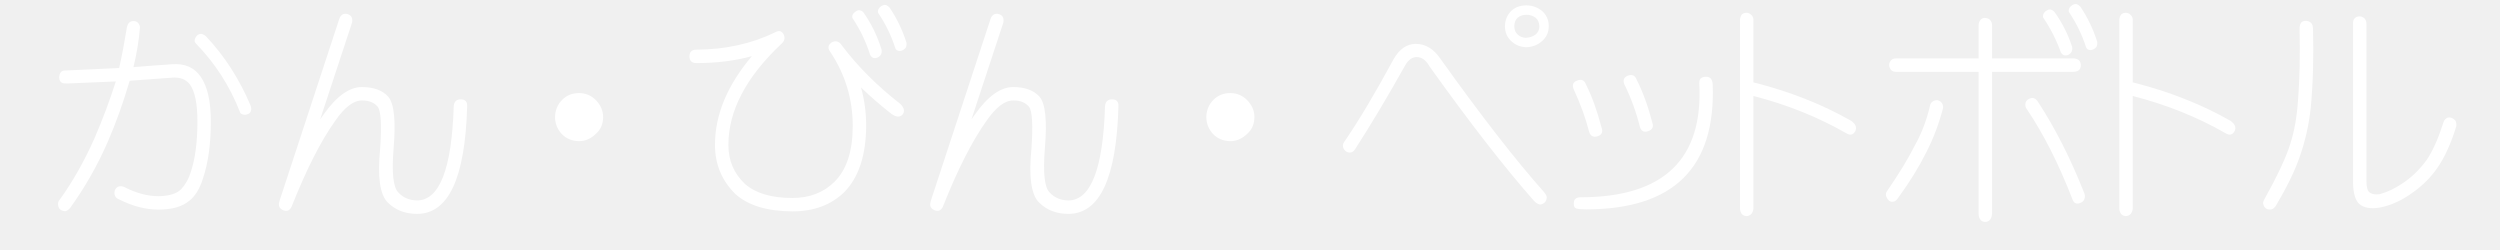
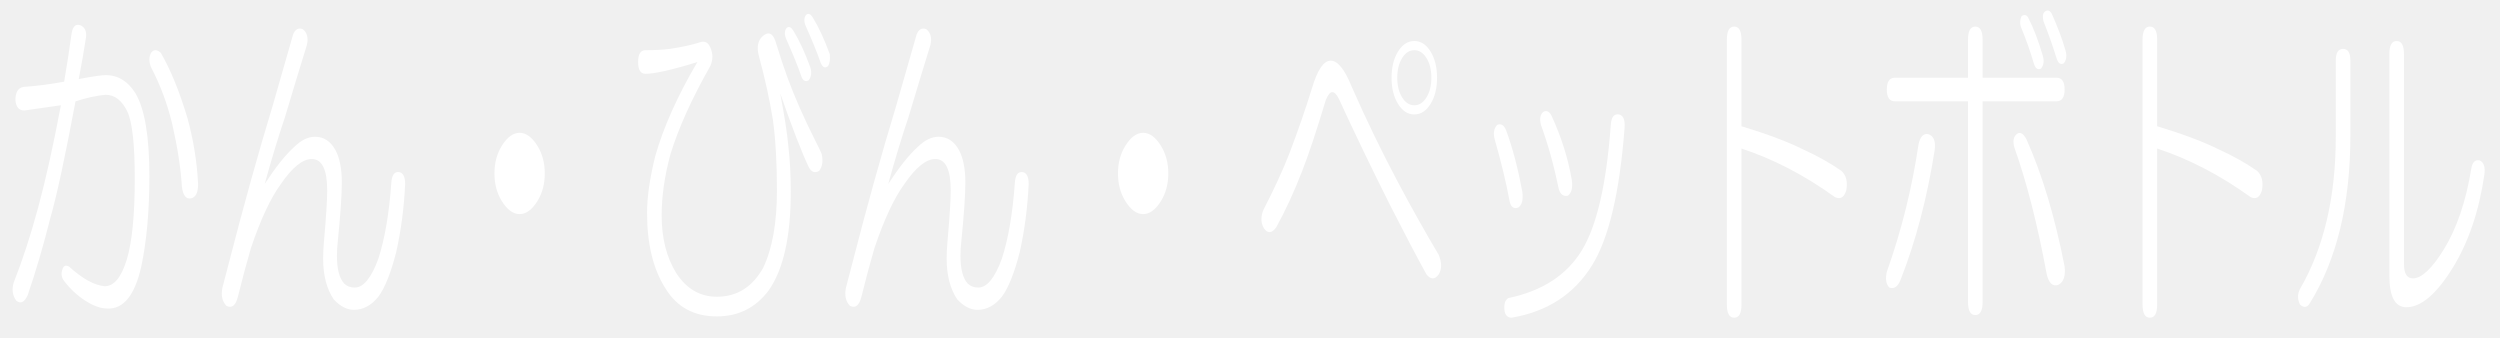
- <svg xmlns="http://www.w3.org/2000/svg" version="1.1" id="レイヤー_3" x="0px" y="0px" width="200px" height="20px" viewBox="0 0 200 20" enable-background="new 0 0 200 20" xml:space="preserve">
+ <svg xmlns="http://www.w3.org/2000/svg" version="1.1" id="レイヤー_1" x="0px" y="0px" width="200px" height="27px" viewBox="0 0 200 27" enable-background="new 0 0 200 27" xml:space="preserve">
  <g>
-     <path fill="#FFFFFF" d="M15.132,16.071c-0.561,0.465-1.378,0.697-2.451,0.697c-1.026,0-2.082-0.274-3.167-0.823   c-0.167-0.06-0.274-0.161-0.322-0.304c-0.048-0.132-0.048-0.274,0-0.43c0.072-0.143,0.167-0.238,0.286-0.286   c0.155-0.048,0.322-0.03,0.501,0.054c0.93,0.477,1.831,0.716,2.702,0.716c0.859-0.013,1.467-0.203,1.825-0.572   c0.346-0.382,0.597-0.829,0.751-1.343c0.358-1.062,0.537-2.415,0.537-4.062c0-1.431-0.203-2.421-0.608-2.97   c-0.322-0.405-0.788-0.584-1.396-0.537c-1.157,0.084-2.296,0.167-3.417,0.25C9.86,8.216,9.275,9.844,8.62,11.348   c-0.812,1.86-1.807,3.614-2.988,5.26c-0.119,0.155-0.25,0.251-0.394,0.286c-0.155,0-0.292-0.042-0.412-0.125   c-0.107-0.096-0.167-0.221-0.179-0.376c-0.024-0.155,0.018-0.292,0.125-0.411c1.026-1.419,1.95-3.048,2.773-4.885   c0.68-1.575,1.252-3.102,1.718-4.581c-1.277,0.06-2.547,0.114-3.811,0.161C5.226,6.689,5.059,6.671,4.952,6.623   C4.82,6.552,4.749,6.42,4.737,6.229c0-0.19,0.042-0.34,0.125-0.447s0.215-0.155,0.394-0.143c1.372-0.06,2.797-0.125,4.276-0.197   C9.747,4.5,9.949,3.438,10.14,2.257c0.024-0.167,0.078-0.304,0.161-0.412c0.095-0.107,0.221-0.161,0.376-0.161   c0.179,0,0.31,0.06,0.394,0.179c0.095,0.131,0.137,0.25,0.125,0.358c-0.083,1.014-0.256,2.064-0.519,3.149   c1.002-0.083,2.04-0.161,3.113-0.232c0.99-0.072,1.741,0.256,2.254,0.984c0.548,0.776,0.823,1.975,0.823,3.596   c0,1.814-0.214,3.346-0.644,4.599C15.973,15.116,15.609,15.701,15.132,16.071z M16.492,2.919c1.455,1.539,2.636,3.37,3.542,5.493   c0.072,0.191,0.083,0.346,0.036,0.465c-0.036,0.132-0.132,0.221-0.287,0.269c-0.119,0.048-0.25,0.048-0.394,0   c-0.119-0.048-0.185-0.113-0.197-0.197c-0.812-2.075-1.992-3.906-3.542-5.493c-0.084-0.095-0.102-0.214-0.054-0.358   c0.047-0.107,0.113-0.203,0.197-0.286c0.131-0.095,0.256-0.125,0.375-0.089C16.301,2.771,16.409,2.836,16.492,2.919z" />
-     <path fill="#FFFFFF" d="M27.138,1.524c0.048-0.155,0.131-0.274,0.25-0.358c0.131-0.072,0.274-0.083,0.43-0.036   c0.167,0.06,0.274,0.149,0.322,0.268c0.048,0.143,0.054,0.287,0.018,0.43L25.617,9.54c0.095-0.131,0.185-0.256,0.268-0.376   c1.038-1.467,2.058-2.2,3.06-2.2c0.942,0,1.646,0.256,2.111,0.769c0.477,0.549,0.62,1.932,0.43,4.151   c-0.155,1.933-0.03,3.102,0.375,3.507c0.382,0.418,0.883,0.633,1.503,0.645c1.801-0.012,2.779-2.528,2.935-7.551   c0.036-0.358,0.221-0.537,0.555-0.537c0.358,0,0.53,0.179,0.519,0.537c-0.155,5.75-1.491,8.625-4.008,8.625   c-0.954,0-1.735-0.304-2.344-0.912c-0.632-0.62-0.835-2.058-0.608-4.313c0.131-1.897,0.065-3.012-0.197-3.346   c-0.298-0.346-0.722-0.513-1.271-0.501c-0.668,0-1.377,0.543-2.129,1.628c-1.146,1.611-2.296,3.872-3.454,6.782   c-0.047,0.144-0.125,0.257-0.232,0.34c-0.096,0.084-0.232,0.102-0.412,0.054c-0.167-0.06-0.286-0.148-0.358-0.268   c-0.06-0.12-0.065-0.257-0.018-0.412l0.018-0.089L27.138,1.524z" />
-     <path fill="#FFFFFF" d="M46.318,7.446c0.513,0,0.954,0.179,1.324,0.537c0.405,0.406,0.608,0.865,0.608,1.378   c0,0.537-0.179,0.973-0.537,1.306c-0.417,0.418-0.883,0.627-1.396,0.627c-0.561-0.012-1.02-0.203-1.377-0.574   c-0.358-0.394-0.537-0.847-0.537-1.359c0.012-0.549,0.203-1.008,0.573-1.378C45.334,7.625,45.782,7.446,46.318,7.446z" />
-     <path fill="#FFFFFF" d="M59.613,14.729c0.859,0.74,2.117,1.109,3.775,1.109c1.372,0,2.493-0.429,3.364-1.288   c0.978-0.966,1.467-2.457,1.467-4.473c0-2.135-0.59-4.098-1.771-5.887L66.43,4.172l-0.018-0.036   c-0.012-0.024-0.024-0.042-0.036-0.054c-0.167-0.262-0.119-0.489,0.144-0.68c0.333-0.19,0.614-0.107,0.841,0.25   c1.264,1.67,2.815,3.221,4.652,4.652c0.334,0.322,0.394,0.614,0.179,0.877c-0.215,0.215-0.507,0.19-0.877-0.072   c-0.871-0.68-1.682-1.383-2.433-2.111c0.274,0.978,0.411,2.003,0.411,3.078c-0.012,2.35-0.596,4.116-1.753,5.296   c-1.05,1.025-2.433,1.539-4.151,1.539c-2.016-0.013-3.531-0.472-4.545-1.378c-1.097-1.073-1.646-2.386-1.646-3.937   c0-2.41,0.984-4.778,2.952-7.104c-1.336,0.37-2.815,0.555-4.437,0.555c-0.37,0-0.555-0.179-0.555-0.537s0.185-0.537,0.555-0.537   c2.314-0.012,4.407-0.471,6.28-1.378c0.298-0.179,0.524-0.137,0.68,0.125c0.155,0.298,0.101,0.561-0.161,0.787   c-2.827,2.66-4.24,5.356-4.24,8.088C58.271,12.851,58.718,13.895,59.613,14.729z M70.527,3.975c0.023,0.12,0.012,0.239-0.036,0.358   c-0.047,0.107-0.143,0.197-0.286,0.269c-0.131,0.06-0.256,0.065-0.375,0.018c-0.096-0.06-0.167-0.131-0.215-0.215   c-0.334-1.062-0.805-2.045-1.414-2.952c-0.036-0.083-0.03-0.179,0.018-0.286c0.06-0.107,0.149-0.197,0.268-0.269   c0.131-0.083,0.25-0.101,0.358-0.054c0.119,0.036,0.203,0.096,0.25,0.179C69.716,1.906,70.193,2.89,70.527,3.975z M71.171,0.611   c0.573,0.847,1.02,1.777,1.342,2.791c0.024,0.132,0.012,0.257-0.036,0.376c-0.048,0.096-0.143,0.179-0.286,0.25   c-0.131,0.06-0.257,0.066-0.376,0.018c-0.096-0.036-0.161-0.107-0.197-0.215c-0.322-0.99-0.775-1.92-1.36-2.792   c-0.036-0.083-0.03-0.185,0.018-0.304c0.06-0.107,0.149-0.197,0.268-0.269c0.131-0.072,0.25-0.089,0.358-0.054   C71.01,0.462,71.1,0.528,71.171,0.611z" />
-     <path fill="#FFFFFF" d="M79.241,1.524c0.048-0.155,0.131-0.274,0.25-0.358c0.131-0.072,0.274-0.083,0.43-0.036   c0.167,0.06,0.274,0.149,0.322,0.268c0.048,0.143,0.054,0.287,0.018,0.43L77.72,9.54c0.095-0.131,0.185-0.256,0.268-0.376   c1.038-1.467,2.058-2.2,3.06-2.2c0.942,0,1.646,0.256,2.111,0.769c0.477,0.549,0.62,1.932,0.43,4.151   c-0.155,1.933-0.03,3.102,0.375,3.507c0.382,0.418,0.883,0.633,1.503,0.645c1.801-0.012,2.779-2.528,2.935-7.551   c0.036-0.358,0.221-0.537,0.555-0.537c0.358,0,0.53,0.179,0.519,0.537c-0.155,5.75-1.491,8.625-4.008,8.625   c-0.954,0-1.735-0.304-2.344-0.912c-0.632-0.62-0.835-2.058-0.608-4.313c0.131-1.897,0.065-3.012-0.197-3.346   c-0.298-0.346-0.722-0.513-1.271-0.501c-0.668,0-1.377,0.543-2.129,1.628c-1.146,1.611-2.296,3.872-3.454,6.782   c-0.047,0.144-0.125,0.257-0.232,0.34C75.137,16.87,75,16.888,74.821,16.84c-0.167-0.06-0.286-0.148-0.358-0.268   c-0.06-0.12-0.065-0.257-0.018-0.412l0.018-0.089L79.241,1.524z" />
-     <path fill="#FFFFFF" d="M98.421,7.446c0.513,0,0.954,0.179,1.324,0.537c0.405,0.406,0.608,0.865,0.608,1.378   c0,0.537-0.179,0.973-0.537,1.306c-0.417,0.418-0.883,0.627-1.396,0.627c-0.561-0.012-1.02-0.203-1.377-0.574   c-0.358-0.394-0.537-0.847-0.537-1.359c0.012-0.549,0.203-1.008,0.573-1.378C97.438,7.625,97.885,7.446,98.421,7.446z" />
-     <path fill="#FFFFFF" d="M115.24,4.708c3.232,4.533,6,8.094,8.303,10.682c0.131,0.167,0.196,0.292,0.196,0.376   c0,0.19-0.06,0.34-0.179,0.447c-0.131,0.107-0.257,0.155-0.376,0.144c-0.143-0.024-0.292-0.114-0.447-0.269   c-2.35-2.66-5.141-6.25-8.373-10.772c-0.274-0.489-0.608-0.739-1.002-0.751c-0.382-0.012-0.704,0.221-0.967,0.698   c-1.431,2.553-2.762,4.777-3.989,6.674c-0.084,0.132-0.186,0.215-0.305,0.251c-0.155,0.035-0.292,0.012-0.411-0.072   c-0.132-0.095-0.215-0.22-0.251-0.375c-0.023-0.132,0.006-0.257,0.09-0.376c1.156-1.682,2.475-3.889,3.954-6.621   c0.465-0.823,1.062-1.235,1.789-1.235C114.036,3.51,114.692,3.91,115.24,4.708z M120.912,0.862   c0.311-0.286,0.698-0.429,1.163-0.429c-0.012-0.012,0.006-0.012,0.054,0c0-0.012,0.006-0.018,0.019-0.018v0.018   c0.429,0,0.829,0.143,1.198,0.429c0.37,0.322,0.555,0.733,0.555,1.234c0,0.513-0.203,0.931-0.608,1.253   c-0.334,0.274-0.739,0.417-1.217,0.429c-0.441-0.024-0.811-0.167-1.109-0.429c-0.382-0.322-0.572-0.74-0.572-1.253   C120.405,1.595,120.578,1.184,120.912,0.862z M121.432,2.776c0.167,0.155,0.382,0.239,0.644,0.25   c0.311-0.024,0.561-0.107,0.752-0.25c0.215-0.167,0.322-0.394,0.322-0.68c-0.013-0.298-0.114-0.524-0.305-0.68   c-0.238-0.167-0.489-0.244-0.751-0.232c-0.263,0-0.489,0.078-0.68,0.232c-0.18,0.167-0.269,0.394-0.269,0.68   C121.146,2.395,121.24,2.622,121.432,2.776z" />
-     <path fill="#FFFFFF" d="M126.173,6.444c0.347-0.131,0.579-0.03,0.698,0.304c0.465,0.907,0.883,2.058,1.253,3.453   c0.131,0.346,0.029,0.579-0.305,0.698c-0.334,0.107-0.561,0-0.68-0.322c-0.286-1.121-0.704-2.272-1.253-3.454   C125.756,6.791,125.852,6.563,126.173,6.444z M135.942,6.641c0-0.167,0.042-0.292,0.125-0.376c0.107-0.083,0.251-0.125,0.43-0.125   c0.167,0,0.292,0.054,0.376,0.161c0.083,0.107,0.131,0.256,0.143,0.447c0.251,6.657-3.119,9.99-10.108,10.002   c-0.382,0-0.65-0.024-0.806-0.071c-0.131-0.048-0.196-0.161-0.196-0.341c-0.013-0.19,0.023-0.328,0.107-0.411   c0.095-0.096,0.232-0.144,0.411-0.144C133.104,15.784,136.276,12.737,135.942,6.641z M130.234,6.051   c0.347-0.119,0.579-0.012,0.698,0.322c0.501,0.99,0.918,2.135,1.253,3.436c0.119,0.334,0.012,0.561-0.322,0.68   c-0.322,0.119-0.543,0.018-0.662-0.304c-0.299-1.205-0.716-2.35-1.253-3.436C129.817,6.403,129.913,6.17,130.234,6.051z" />
-     <path fill="#FFFFFF" d="M139.199,1.578c0.012-0.167,0.06-0.304,0.143-0.412c0.096-0.095,0.221-0.143,0.376-0.143   c0.144,0,0.269,0.054,0.376,0.161c0.119,0.107,0.179,0.239,0.179,0.394v5.01c2.887,0.728,5.493,1.753,7.819,3.077   c0.369,0.263,0.477,0.543,0.322,0.841c-0.168,0.287-0.4,0.341-0.698,0.161c-2.267-1.3-4.748-2.296-7.443-2.988v9.001   c-0.012,0.154-0.06,0.292-0.143,0.411c-0.12,0.131-0.257,0.196-0.412,0.196c-0.179-0.012-0.311-0.077-0.394-0.196   c-0.083-0.132-0.125-0.269-0.125-0.411V1.578z" />
-     <path fill="#FFFFFF" d="M154.658,8.09c0.119-0.06,0.238-0.083,0.357-0.072c0.144,0.036,0.257,0.114,0.34,0.233   c0.072,0.119,0.102,0.25,0.09,0.394c-0.322,1.241-0.77,2.422-1.342,3.543c-0.585,1.169-1.324,2.368-2.219,3.596   c-0.144,0.215-0.269,0.328-0.376,0.341c-0.131,0.035-0.257,0.018-0.376-0.054c-0.107-0.107-0.185-0.222-0.232-0.341   c-0.06-0.179-0.029-0.34,0.09-0.482c0.931-1.348,1.67-2.564,2.219-3.65c0.536-0.966,0.936-2.022,1.198-3.167   C154.432,8.287,154.515,8.174,154.658,8.09z M158.29,1.989c0.012-0.155,0.06-0.287,0.144-0.394   c0.095-0.107,0.215-0.161,0.357-0.161c0.179,0.012,0.311,0.06,0.394,0.143c0.119,0.119,0.179,0.256,0.179,0.412v2.684h6.495   c0.203,0,0.358,0.054,0.466,0.161c0.095,0.096,0.143,0.232,0.143,0.412c-0.012,0.155-0.06,0.274-0.143,0.358   c-0.12,0.095-0.275,0.143-0.466,0.143h-6.495v11.362c-0.012,0.179-0.06,0.328-0.143,0.447c-0.107,0.132-0.239,0.197-0.394,0.197   c-0.167,0-0.293-0.054-0.376-0.161c-0.107-0.107-0.161-0.269-0.161-0.483V5.747h-6.603c-0.19,0-0.328-0.054-0.411-0.161   c-0.096-0.119-0.144-0.256-0.144-0.412c0-0.119,0.054-0.238,0.161-0.358c0.084-0.095,0.215-0.143,0.394-0.143h6.603V1.989z    M162.029,8.323c0.012-0.155,0.078-0.274,0.197-0.357c0.143-0.096,0.286-0.137,0.43-0.125c0.154,0.036,0.286,0.143,0.394,0.322   c1.384,2.124,2.618,4.563,3.703,7.318c0.048,0.131,0.054,0.256,0.019,0.376c-0.024,0.143-0.114,0.256-0.269,0.34   c-0.144,0.083-0.286,0.107-0.43,0.071c-0.131-0.036-0.232-0.167-0.304-0.394c-1.086-2.791-2.297-5.177-3.633-7.158   C162.054,8.609,162.018,8.478,162.029,8.323z M165.77,3.743c0.023,0.131,0.012,0.256-0.036,0.375   c-0.036,0.107-0.125,0.197-0.269,0.269c-0.131,0.06-0.257,0.065-0.376,0.018c-0.096-0.047-0.167-0.113-0.214-0.197   c-0.358-1.002-0.83-1.932-1.414-2.791c-0.036-0.083-0.03-0.185,0.018-0.304c0.048-0.107,0.132-0.197,0.251-0.269   c0.131-0.083,0.25-0.107,0.357-0.071s0.197,0.096,0.269,0.179C164.964,1.798,165.436,2.729,165.77,3.743z M166.432,0.54   c0.572,0.847,1.02,1.778,1.342,2.792c0.023,0.131,0.012,0.256-0.036,0.375c-0.048,0.096-0.144,0.179-0.286,0.25   c-0.132,0.06-0.257,0.066-0.376,0.018c-0.096-0.036-0.161-0.107-0.196-0.215c-0.322-0.99-0.776-1.92-1.36-2.791   c-0.036-0.083-0.03-0.185,0.018-0.304c0.06-0.107,0.149-0.197,0.269-0.269c0.132-0.071,0.251-0.089,0.358-0.054   C166.271,0.391,166.359,0.457,166.432,0.54z" />
-     <path fill="#FFFFFF" d="M169.545,1.578c0.012-0.167,0.06-0.304,0.143-0.412c0.096-0.095,0.221-0.143,0.376-0.143   c0.144,0,0.269,0.054,0.376,0.161c0.119,0.107,0.179,0.239,0.179,0.394v5.01c2.887,0.728,5.493,1.753,7.819,3.077   c0.369,0.263,0.477,0.543,0.322,0.841c-0.168,0.287-0.4,0.341-0.698,0.161c-2.267-1.3-4.748-2.296-7.443-2.988v9.001   c-0.012,0.154-0.06,0.292-0.143,0.411c-0.12,0.131-0.257,0.196-0.412,0.196c-0.179-0.012-0.311-0.077-0.394-0.196   c-0.083-0.132-0.125-0.269-0.125-0.411V1.578z" />
-     <path fill="#FFFFFF" d="M184.091,1.81c0.084-0.095,0.215-0.143,0.394-0.143c0.144,0,0.274,0.054,0.395,0.161   c0.095,0.083,0.148,0.232,0.16,0.447c0.06,2.35,0,4.461-0.179,6.334c-0.143,1.348-0.436,2.654-0.877,3.919   c-0.394,1.133-1.025,2.434-1.896,3.9c-0.107,0.179-0.232,0.286-0.375,0.322c-0.132,0.023-0.257,0.012-0.376-0.036   c-0.132-0.083-0.215-0.185-0.251-0.304c-0.06-0.132-0.048-0.269,0.036-0.412c1.109-2.004,1.813-3.513,2.111-4.526   c0.322-1.002,0.524-2.154,0.608-3.454c0.131-1.598,0.173-3.513,0.125-5.743C183.966,2.084,184.008,1.93,184.091,1.81z    M188.242,1.882c0-0.191,0.042-0.328,0.125-0.412c0.107-0.107,0.238-0.161,0.394-0.161c0.144,0,0.274,0.054,0.394,0.161   c0.096,0.096,0.149,0.232,0.161,0.412v12.633c0,0.477,0.09,0.774,0.269,0.895c0.19,0.131,0.453,0.173,0.787,0.125   c0.608-0.167,1.205-0.447,1.79-0.841c0.739-0.478,1.401-1.115,1.985-1.915c0.478-0.716,0.919-1.705,1.324-2.97   c0.036-0.144,0.113-0.257,0.232-0.34c0.096-0.071,0.221-0.09,0.376-0.054c0.167,0.06,0.292,0.149,0.376,0.269   c0.047,0.143,0.065,0.274,0.054,0.394c-0.418,1.384-0.931,2.511-1.539,3.382c-0.489,0.703-1.109,1.33-1.86,1.878   c-0.896,0.668-1.808,1.092-2.738,1.271c-0.728,0.119-1.276,0.019-1.646-0.304c-0.322-0.322-0.483-0.919-0.483-1.789V1.882z" />
+     <path fill="#FFFFFF" d="M5.716,2.756c0.086-0.629,0.325-0.874,0.714-0.734c0.346,0.141,0.497,0.456,0.455,0.944   c-0.173,1.12-0.368,2.239-0.584,3.357c1.125-0.21,1.84-0.315,2.143-0.315c0.996,0,1.796,0.49,2.403,1.469   c0.736,1.259,1.104,3.462,1.104,6.609c0,2.798-0.217,5.211-0.65,7.238c-0.52,2.309-1.429,3.427-2.728,3.357   c-0.52,0-1.104-0.21-1.754-0.629c-0.649-0.42-1.213-0.944-1.688-1.574c-0.217-0.278-0.26-0.593-0.13-0.944   c0.086-0.278,0.26-0.349,0.52-0.21c1.082,0.98,2.035,1.505,2.857,1.574c0.736,0,1.321-0.698,1.754-2.099   c0.432-1.397,0.649-3.566,0.649-6.504c0-2.728-0.195-4.511-0.584-5.351C9.765,8.037,9.18,7.582,8.444,7.582   C7.708,7.652,6.907,7.828,6.041,8.106c-0.823,4.406-1.494,7.519-2.014,9.337c-0.563,2.239-1.169,4.301-1.818,6.189   c-0.26,0.559-0.563,0.698-0.91,0.42c-0.303-0.42-0.368-0.908-0.195-1.469c0.692-1.748,1.342-3.741,1.949-5.98   c0.606-2.237,1.212-4.965,1.818-8.183C3.919,8.562,2.945,8.701,1.949,8.84c-0.434,0-0.672-0.278-0.715-0.839   c0-0.629,0.216-0.979,0.65-1.049c1.039-0.069,2.121-0.21,3.248-0.419C5.348,5.273,5.542,4.015,5.716,2.756z M12.082,4.225   c0.216-0.279,0.476-0.279,0.779,0c0.779,1.329,1.494,3.078,2.143,5.246c0.476,1.749,0.757,3.498,0.845,5.246   c0,0.699-0.195,1.085-0.584,1.153c-0.39,0.07-0.628-0.244-0.715-0.944c-0.087-1.468-0.347-3.147-0.779-5.035   c-0.39-1.608-0.953-3.111-1.688-4.511C11.908,4.959,11.908,4.575,12.082,4.225z" />
+     <path fill="#FFFFFF" d="M23.448,2.756c0.172-0.419,0.432-0.559,0.779-0.419c0.346,0.28,0.455,0.7,0.325,1.259   c-0.563,1.819-1.147,3.742-1.753,5.77c-0.52,1.539-1.062,3.322-1.624,5.351c0.866-1.328,1.645-2.309,2.338-2.938   c0.562-0.559,1.125-0.839,1.689-0.839c0.692,0,1.234,0.351,1.624,1.049c0.346,0.629,0.52,1.505,0.52,2.623   c0,0.98-0.108,2.554-0.325,4.721c-0.043,0.352-0.065,0.734-0.065,1.154c0,1.049,0.195,1.783,0.584,2.203   c0.216,0.21,0.498,0.314,0.844,0.314c0.692,0,1.321-0.769,1.884-2.308c0.52-1.608,0.866-3.636,1.039-6.085   c0.043-0.629,0.26-0.908,0.65-0.839c0.302,0.07,0.455,0.385,0.455,0.944c-0.087,1.888-0.325,3.707-0.715,5.455   c-0.433,1.679-0.909,2.868-1.429,3.566c-0.563,0.698-1.213,1.05-1.949,1.05c-0.563,0-1.104-0.28-1.624-0.84   c-0.563-0.839-0.844-1.923-0.844-3.252c0-0.42,0.021-0.874,0.065-1.364c0.172-1.957,0.26-3.32,0.26-4.091   c0-1.679-0.412-2.518-1.234-2.518c-0.736,0-1.559,0.666-2.468,1.994c-0.823,1.119-1.624,2.832-2.403,5.14   c-0.347,1.19-0.693,2.483-1.039,3.882c-0.174,0.698-0.477,0.944-0.91,0.734c-0.347-0.351-0.455-0.839-0.325-1.469l0.52-1.993   c1.169-4.545,2.338-8.742,3.508-12.589C22.344,6.603,22.884,4.715,23.448,2.756z" />
+     <path fill="#FFFFFF" d="M42.998,11.673c0.39,0.63,0.584,1.364,0.584,2.203c0,0.84-0.195,1.574-0.584,2.203   c-0.434,0.7-0.909,1.049-1.429,1.049c-0.52,0-0.997-0.349-1.429-1.049c-0.39-0.629-0.584-1.363-0.584-2.203   c0-0.839,0.195-1.573,0.584-2.203c0.432-0.698,0.909-1.049,1.429-1.049C42.089,10.624,42.564,10.975,42.998,11.673z" />
+     <path fill="#FFFFFF" d="M61.054,2.861c0.433-0.349,0.757-0.21,0.975,0.419c0.39,1.259,0.714,2.239,0.974,2.938   c0.562,1.539,1.32,3.252,2.273,5.141c0.216,0.419,0.367,0.734,0.455,0.944c0.13,0.561,0.065,1.015-0.195,1.364   c-0.347,0.209-0.628,0.105-0.845-0.315c-0.563-1.188-1.321-3.147-2.273-5.875c0.346,1.82,0.562,3.218,0.649,4.196   c0.13,1.12,0.195,2.345,0.195,3.672c0,3.567-0.584,6.189-1.754,7.868c-1.039,1.398-2.425,2.099-4.157,2.099   c-1.818,0-3.183-0.734-4.092-2.203c-0.997-1.538-1.494-3.567-1.494-6.085c0-1.259,0.216-2.762,0.649-4.511   c0.649-2.308,1.775-4.826,3.377-7.553c-0.867,0.28-1.754,0.524-2.663,0.734c-0.649,0.141-1.148,0.21-1.494,0.21   c-0.39,0-0.585-0.315-0.585-0.944s0.195-0.944,0.585-0.944c0.735,0,1.385-0.034,1.948-0.105c0.952-0.139,1.754-0.314,2.403-0.524   c0.39-0.139,0.671,0,0.844,0.419c0.216,0.49,0.216,0.98,0,1.469c-1.473,2.588-2.533,4.931-3.183,7.029   c-0.477,1.749-0.714,3.393-0.714,4.931c0,1.819,0.39,3.356,1.169,4.616c0.822,1.259,1.905,1.888,3.248,1.888   c1.602,0,2.835-0.769,3.702-2.308c0.736-1.538,1.104-3.602,1.104-6.189c0-2.238-0.109-4.126-0.325-5.666   c-0.26-1.608-0.628-3.287-1.104-5.036C60.512,3.771,60.621,3.211,61.054,2.861z M62.938,2.231c0.172-0.14,0.346-0.069,0.52,0.209   c0.476,0.771,0.931,1.749,1.364,2.938c0.13,0.42,0.086,0.771-0.13,1.049c-0.26,0.141-0.455,0.036-0.584-0.315   c-0.26-0.769-0.672-1.783-1.234-3.042C62.743,2.721,62.764,2.441,62.938,2.231z M64.497,1.182c0.173-0.139,0.346-0.069,0.52,0.21   c0.476,0.771,0.931,1.749,1.364,2.938c0.042,0.419,0,0.734-0.13,0.944c-0.217,0.21-0.412,0.141-0.584-0.209   c-0.26-0.769-0.672-1.784-1.234-3.042C64.302,1.672,64.323,1.392,64.497,1.182z" />
+     <path fill="#FFFFFF" d="M73.33,2.756c0.172-0.419,0.432-0.559,0.779-0.419c0.346,0.28,0.455,0.7,0.325,1.259   c-0.563,1.819-1.147,3.742-1.753,5.77c-0.52,1.539-1.062,3.322-1.624,5.351c0.866-1.328,1.645-2.309,2.338-2.938   c0.562-0.559,1.125-0.839,1.689-0.839c0.692,0,1.234,0.351,1.624,1.049c0.346,0.629,0.52,1.505,0.52,2.623   c0,0.98-0.108,2.554-0.325,4.721c-0.043,0.352-0.065,0.734-0.065,1.154c0,1.049,0.195,1.783,0.584,2.203   c0.216,0.21,0.498,0.314,0.844,0.314c0.692,0,1.321-0.769,1.884-2.308c0.52-1.608,0.866-3.636,1.039-6.085   c0.043-0.629,0.26-0.908,0.65-0.839c0.302,0.07,0.455,0.385,0.455,0.944c-0.087,1.888-0.325,3.707-0.715,5.455   c-0.433,1.679-0.909,2.868-1.429,3.566c-0.563,0.698-1.213,1.05-1.949,1.05c-0.563,0-1.104-0.28-1.624-0.84   c-0.563-0.839-0.844-1.923-0.844-3.252c0-0.42,0.021-0.874,0.065-1.364c0.172-1.957,0.26-3.32,0.26-4.091   c0-1.679-0.412-2.518-1.234-2.518c-0.736,0-1.559,0.666-2.468,1.994c-0.823,1.119-1.624,2.832-2.403,5.14   c-0.347,1.19-0.693,2.483-1.039,3.882c-0.174,0.698-0.477,0.944-0.91,0.734c-0.347-0.351-0.455-0.839-0.325-1.469l0.52-1.993   c1.169-4.545,2.338-8.742,3.508-12.589C72.226,6.603,72.767,4.715,73.33,2.756z" />
+     <path fill="#FFFFFF" d="M92.88,11.673c0.39,0.63,0.584,1.364,0.584,2.203c0,0.84-0.195,1.574-0.584,2.203   c-0.434,0.7-0.909,1.049-1.429,1.049c-0.52,0-0.997-0.349-1.429-1.049c-0.39-0.629-0.584-1.363-0.584-2.203   c0-0.839,0.195-1.573,0.584-2.203c0.432-0.698,0.909-1.049,1.429-1.049C91.971,10.624,92.447,10.975,92.88,11.673z" />
+     <path fill="#FFFFFF" d="M106.455,4.854c0.563,0,1.125,0.7,1.688,2.098c1.169,2.659,2.425,5.246,3.768,7.764   c1.082,2.029,2.144,3.917,3.183,5.665c0.26,0.629,0.26,1.153,0,1.573c-0.304,0.42-0.629,0.42-0.975,0   c-0.736-1.328-1.711-3.182-2.923-5.561c-1.473-2.937-2.836-5.77-4.092-8.497c-0.174-0.349-0.347-0.524-0.52-0.524   c-0.174,0-0.347,0.209-0.52,0.629c-0.737,2.449-1.364,4.337-1.884,5.665c-0.649,1.678-1.343,3.183-2.078,4.511   c-0.348,0.49-0.672,0.524-0.975,0.104c-0.26-0.42-0.282-0.908-0.064-1.469c0.865-1.679,1.559-3.182,2.078-4.511   c0.692-1.818,1.299-3.567,1.818-5.246C105.394,5.588,105.892,4.854,106.455,4.854z M114.444,8.316   c-0.348,0.561-0.779,0.839-1.3,0.839c-0.52,0-0.952-0.279-1.299-0.839c-0.347-0.559-0.52-1.259-0.52-2.098s0.173-1.538,0.52-2.098   c0.347-0.559,0.779-0.839,1.299-0.839c0.521,0,0.952,0.28,1.3,0.839c0.346,0.561,0.52,1.259,0.52,2.098S114.79,7.757,114.444,8.316   z M114.119,4.644c-0.26-0.419-0.584-0.629-0.975-0.629c-0.39,0-0.714,0.21-0.974,0.629c-0.26,0.42-0.39,0.944-0.39,1.574   s0.13,1.154,0.39,1.574s0.584,0.629,0.974,0.629c0.391,0,0.715-0.21,0.975-0.629s0.39-0.944,0.39-1.574   S114.379,5.064,114.119,4.644z" />
+     <path fill="#FFFFFF" d="M119.77,9.995c0.303-0.14,0.541,0,0.715,0.419c0.52,1.4,0.952,3.042,1.299,4.931   c0.087,0.63-0.022,1.049-0.324,1.259c-0.39,0.142-0.629-0.068-0.715-0.629c-0.26-1.398-0.649-3.006-1.169-4.826   C119.445,10.66,119.51,10.275,119.77,9.995z M129.513,9.155c0.346,0.07,0.497,0.419,0.455,1.049   c-0.391,5.176-1.257,8.848-2.599,11.015c-1.429,2.308-3.572,3.706-6.43,4.196c-0.348,0-0.542-0.21-0.585-0.629   c-0.044-0.49,0.065-0.806,0.325-0.944c2.684-0.56,4.633-1.818,5.845-3.777c1.212-1.957,1.991-5.313,2.339-10.071   C128.905,9.365,129.123,9.086,129.513,9.155z M123.473,8.945c0.26-0.139,0.476-0.034,0.649,0.315   c0.779,1.678,1.32,3.393,1.623,5.14c0.087,0.63-0.021,1.05-0.324,1.259c-0.348,0.071-0.585-0.104-0.715-0.524   c-0.39-1.888-0.866-3.601-1.429-5.14C123.147,9.506,123.213,9.155,123.473,8.945z" />
+     <path fill="#FFFFFF" d="M138.735,2.126c0.39,0,0.584,0.351,0.584,1.049V10.1c2.079,0.629,3.745,1.259,5.002,1.888   c1.081,0.49,2.078,1.049,2.987,1.679c0.39,0.351,0.52,0.875,0.39,1.574c-0.174,0.561-0.477,0.734-0.909,0.524   c-2.426-1.747-4.915-3.042-7.47-3.882v12.484c0,0.698-0.194,1.049-0.584,1.049s-0.585-0.351-0.585-1.049V3.175   C138.15,2.477,138.346,2.126,138.735,2.126z" />
+     <path fill="#FFFFFF" d="M154.258,10.729c0.433,0.141,0.606,0.561,0.52,1.259c-0.606,3.847-1.516,7.309-2.728,10.386   c-0.218,0.561-0.52,0.771-0.909,0.629c-0.26-0.278-0.325-0.698-0.195-1.259c1.169-3.286,2.014-6.678,2.533-10.176   C153.608,10.938,153.868,10.66,154.258,10.729z M157.44,6.218V3.175c0-0.698,0.195-1.049,0.585-1.049s0.584,0.351,0.584,1.049   v3.042h5.911c0.432,0,0.649,0.315,0.649,0.944s-0.218,0.944-0.649,0.944h-5.911v16.051c0,0.698-0.194,1.049-0.584,1.049   s-0.585-0.351-0.585-1.049V8.106h-5.846c-0.433,0-0.649-0.314-0.649-0.944s0.217-0.944,0.649-0.944H157.44z M161.338,10.729   c0.26-0.21,0.52-0.069,0.779,0.419c1.255,2.798,2.273,6.189,3.053,10.176c0.086,0.771-0.088,1.26-0.52,1.469   c-0.434,0.142-0.737-0.139-0.909-0.839c-0.737-3.986-1.603-7.378-2.599-10.176C161.013,11.29,161.078,10.938,161.338,10.729z    M161.662,2.126c-0.087-0.279-0.064-0.559,0.065-0.839c0.216-0.139,0.39-0.105,0.52,0.105c0.433,0.839,0.822,1.854,1.169,3.042   c0.13,0.419,0.086,0.77-0.13,1.049c-0.26,0.141-0.455,0-0.585-0.419C162.441,4.156,162.095,3.175,161.662,2.126z M163.481,1.707   c-0.088-0.349-0.065-0.593,0.064-0.734c0.216-0.209,0.411-0.173,0.585,0.105c0.476,1.049,0.844,2.029,1.104,2.938   c0.13,0.42,0.087,0.771-0.13,1.049c-0.26,0.141-0.454,0-0.584-0.42C164.217,3.666,163.871,2.687,163.481,1.707z" />
+     <path fill="#FFFFFF" d="M171.989,2.126c0.39,0,0.584,0.351,0.584,1.049V10.1c2.079,0.629,3.745,1.259,5.002,1.888   c1.081,0.49,2.078,1.049,2.987,1.679c0.39,0.351,0.52,0.875,0.39,1.574c-0.174,0.561-0.477,0.734-0.909,0.524   c-2.426-1.747-4.915-3.042-7.47-3.882v12.484c0,0.698-0.194,1.049-0.584,1.049s-0.585-0.351-0.585-1.049V3.175   C171.404,2.477,171.6,2.126,171.989,2.126z" />
+     <path fill="#FFFFFF" d="M187.447,3.91c0.39,0,0.584,0.315,0.584,0.944v5.98c0,5.455-1.083,9.932-3.247,13.428   c-0.218,0.35-0.478,0.384-0.779,0.105c-0.218-0.42-0.218-0.84,0-1.259c1.904-3.287,2.857-7.344,2.857-12.17V4.854   C186.862,4.225,187.058,3.91,187.447,3.91z M191.149,4.33c0-0.698,0.194-1.049,0.584-1.049s0.585,0.351,0.585,1.049v16.786   c0,0.771,0.237,1.153,0.714,1.153c0.692,0,1.516-0.769,2.469-2.308c1.039-1.679,1.774-3.846,2.208-6.504   c0.087-0.488,0.303-0.698,0.649-0.629c0.347,0.141,0.477,0.524,0.39,1.154c-0.433,2.938-1.277,5.421-2.533,7.449   c-1.299,2.098-2.532,3.147-3.702,3.147c-0.909,0-1.363-0.84-1.363-2.519V4.33z" />
  </g>
-   <g>
- </g>
</svg>
